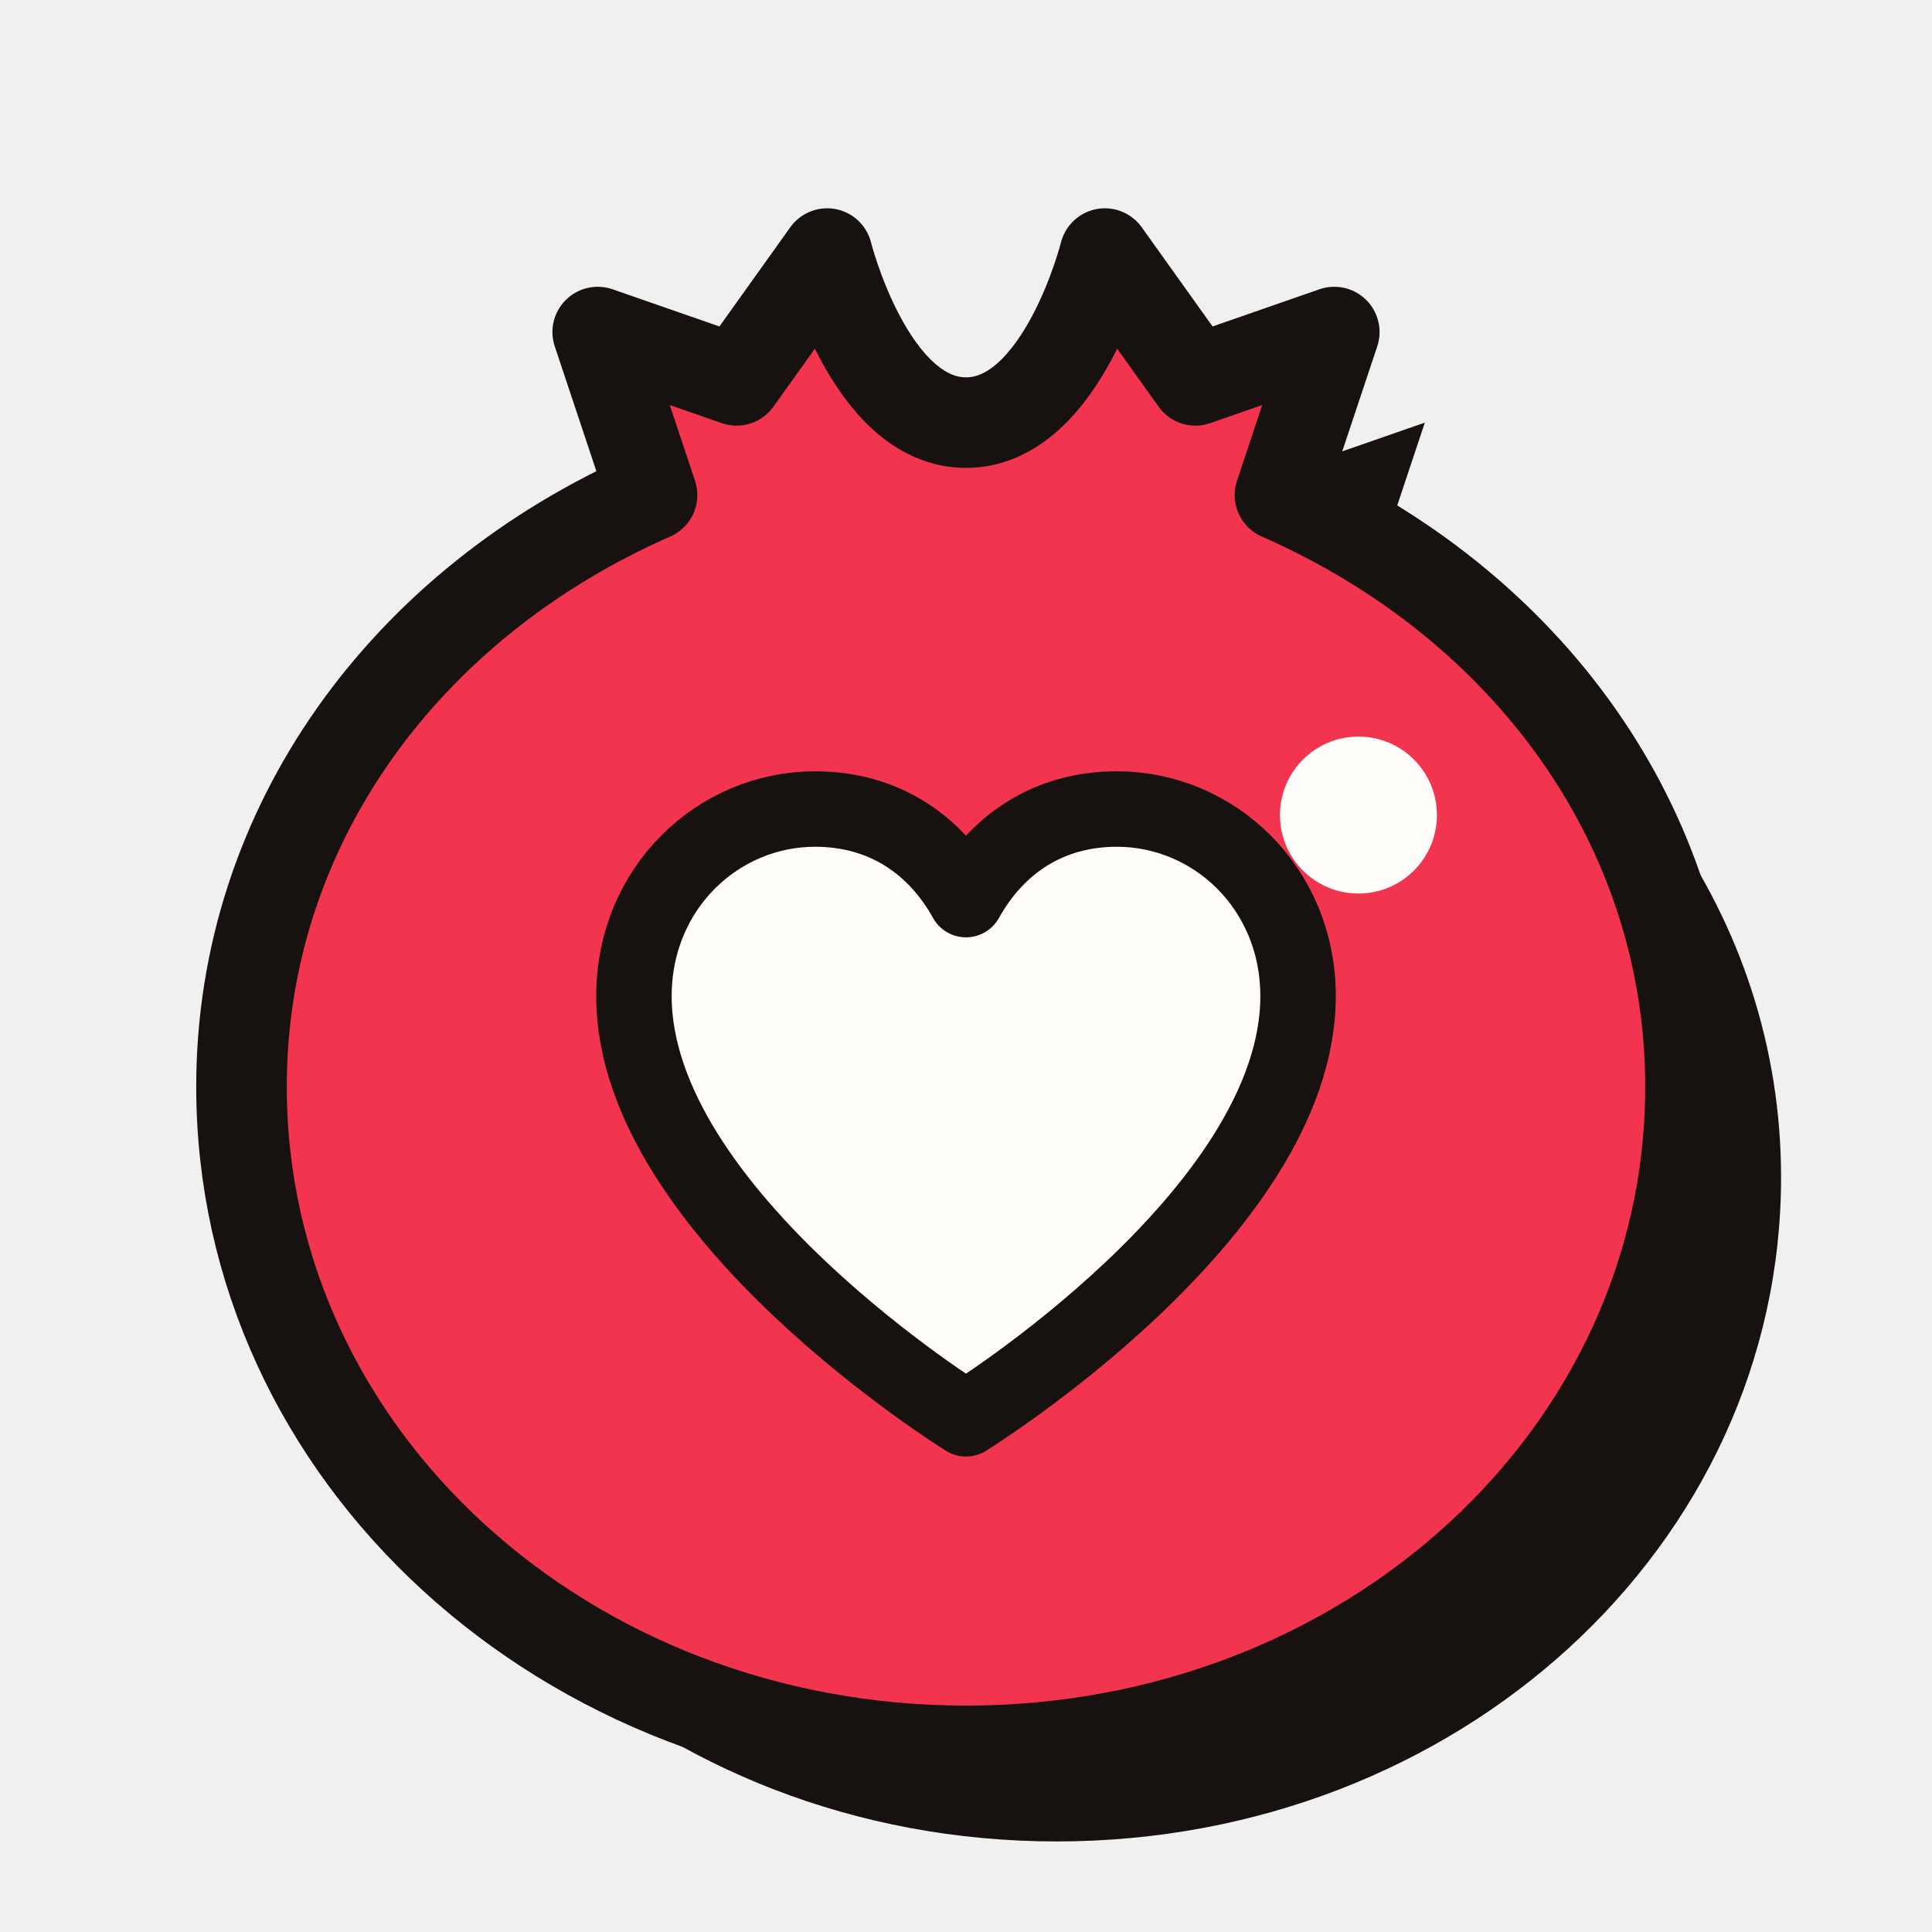
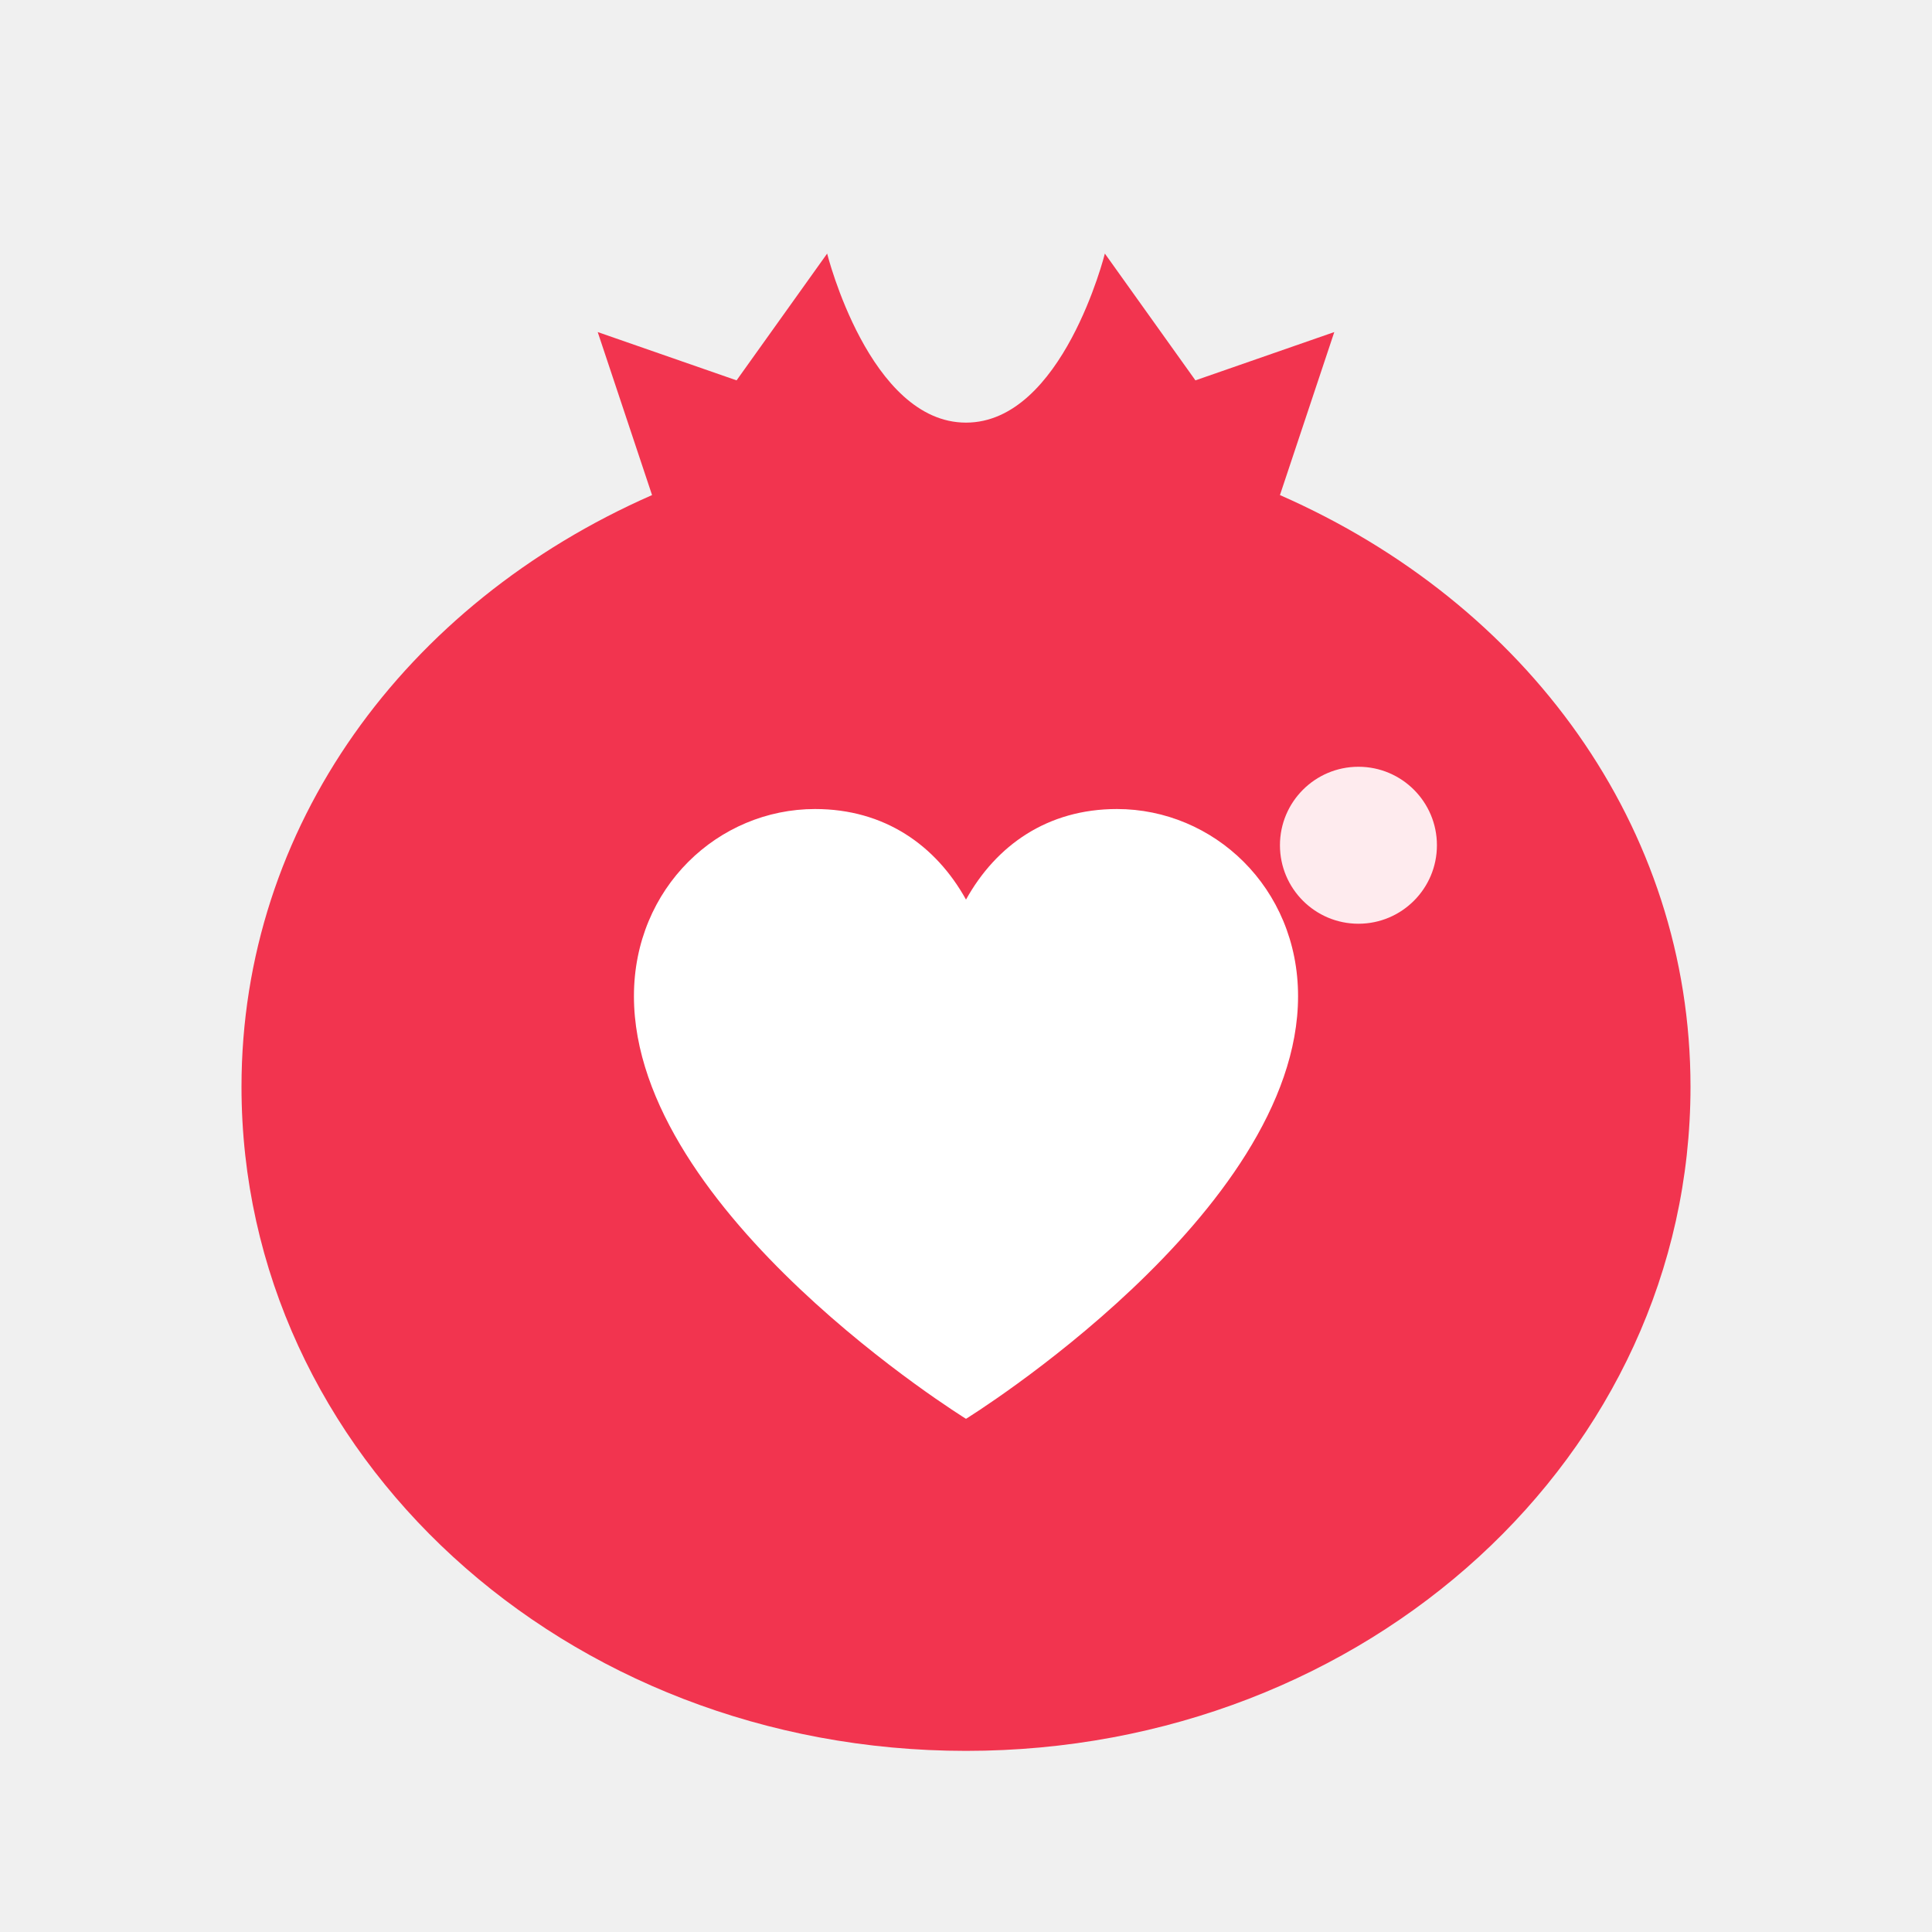
<svg xmlns="http://www.w3.org/2000/svg" width="64" height="64" viewBox="0 0 64 64">
-   <path d="M32 14c-3.2 0-4.6-5.6-4.6-5.6l-3 4.2-4.6-1.6 1.8 5.4C13.4 20 8 27.4 8 36c0 12.2 10.7 22 24 22s24-9.8 24-22c0-8.6-5.4-16-13.6-19.6l1.8-5.4-4.6 1.6-3-4.2S35.2 14 32 14z" fill="#17120F" transform="translate(3 3)" />
-   <path d="M32 14c-3.2 0-4.6-5.6-4.6-5.6l-3 4.2-4.6-1.6 1.8 5.4C13.4 20 8 27.4 8 36c0 12.2 10.7 22 24 22s24-9.8 24-22c0-8.6-5.4-16-13.6-19.6l1.8-5.4-4.6 1.6-3-4.2S35.2 14 32 14z" fill="#F2344F" stroke="#17120F" stroke-width="3" stroke-linejoin="round" />
-   <path d="M32 47s-11-6.8-11-14c0-3.6 2.8-6.2 6-6.2 2.3 0 4 1.2 5 3 1-1.8 2.7-3 5-3 3.2 0 6 2.6 6 6.2C43 40.2 32 47 32 47z" fill="#FFFDF9" stroke="#17120F" stroke-width="2.5" stroke-linejoin="round" />
-   <circle cx="45" cy="27" r="2.6" fill="#FFFDF9" />
+   <path d="M32 14c-3.2 0-4.6-5.6-4.6-5.6l-3 4.2-4.6-1.6 1.8 5.4C13.4 20 8 27.4 8 36c0 12.2 10.7 22 24 22s24-9.8 24-22c0-8.6-5.4-16-13.6-19.6l1.8-5.4-4.6 1.6-3-4.2S35.2 14 32 14z" fill="#F2344F" />
+   <path d="M32 47s-11-6.8-11-14c0-3.6 2.8-6.2 6-6.2 2.3 0 4 1.2 5 3 1-1.8 2.7-3 5-3 3.2 0 6 2.6 6 6.2C43 40.2 32 47 32 47z" fill="#FFFFFF" />
+   <circle cx="45" cy="28" r="2.6" fill="#FFFFFF" opacity=".9" />
</svg>
